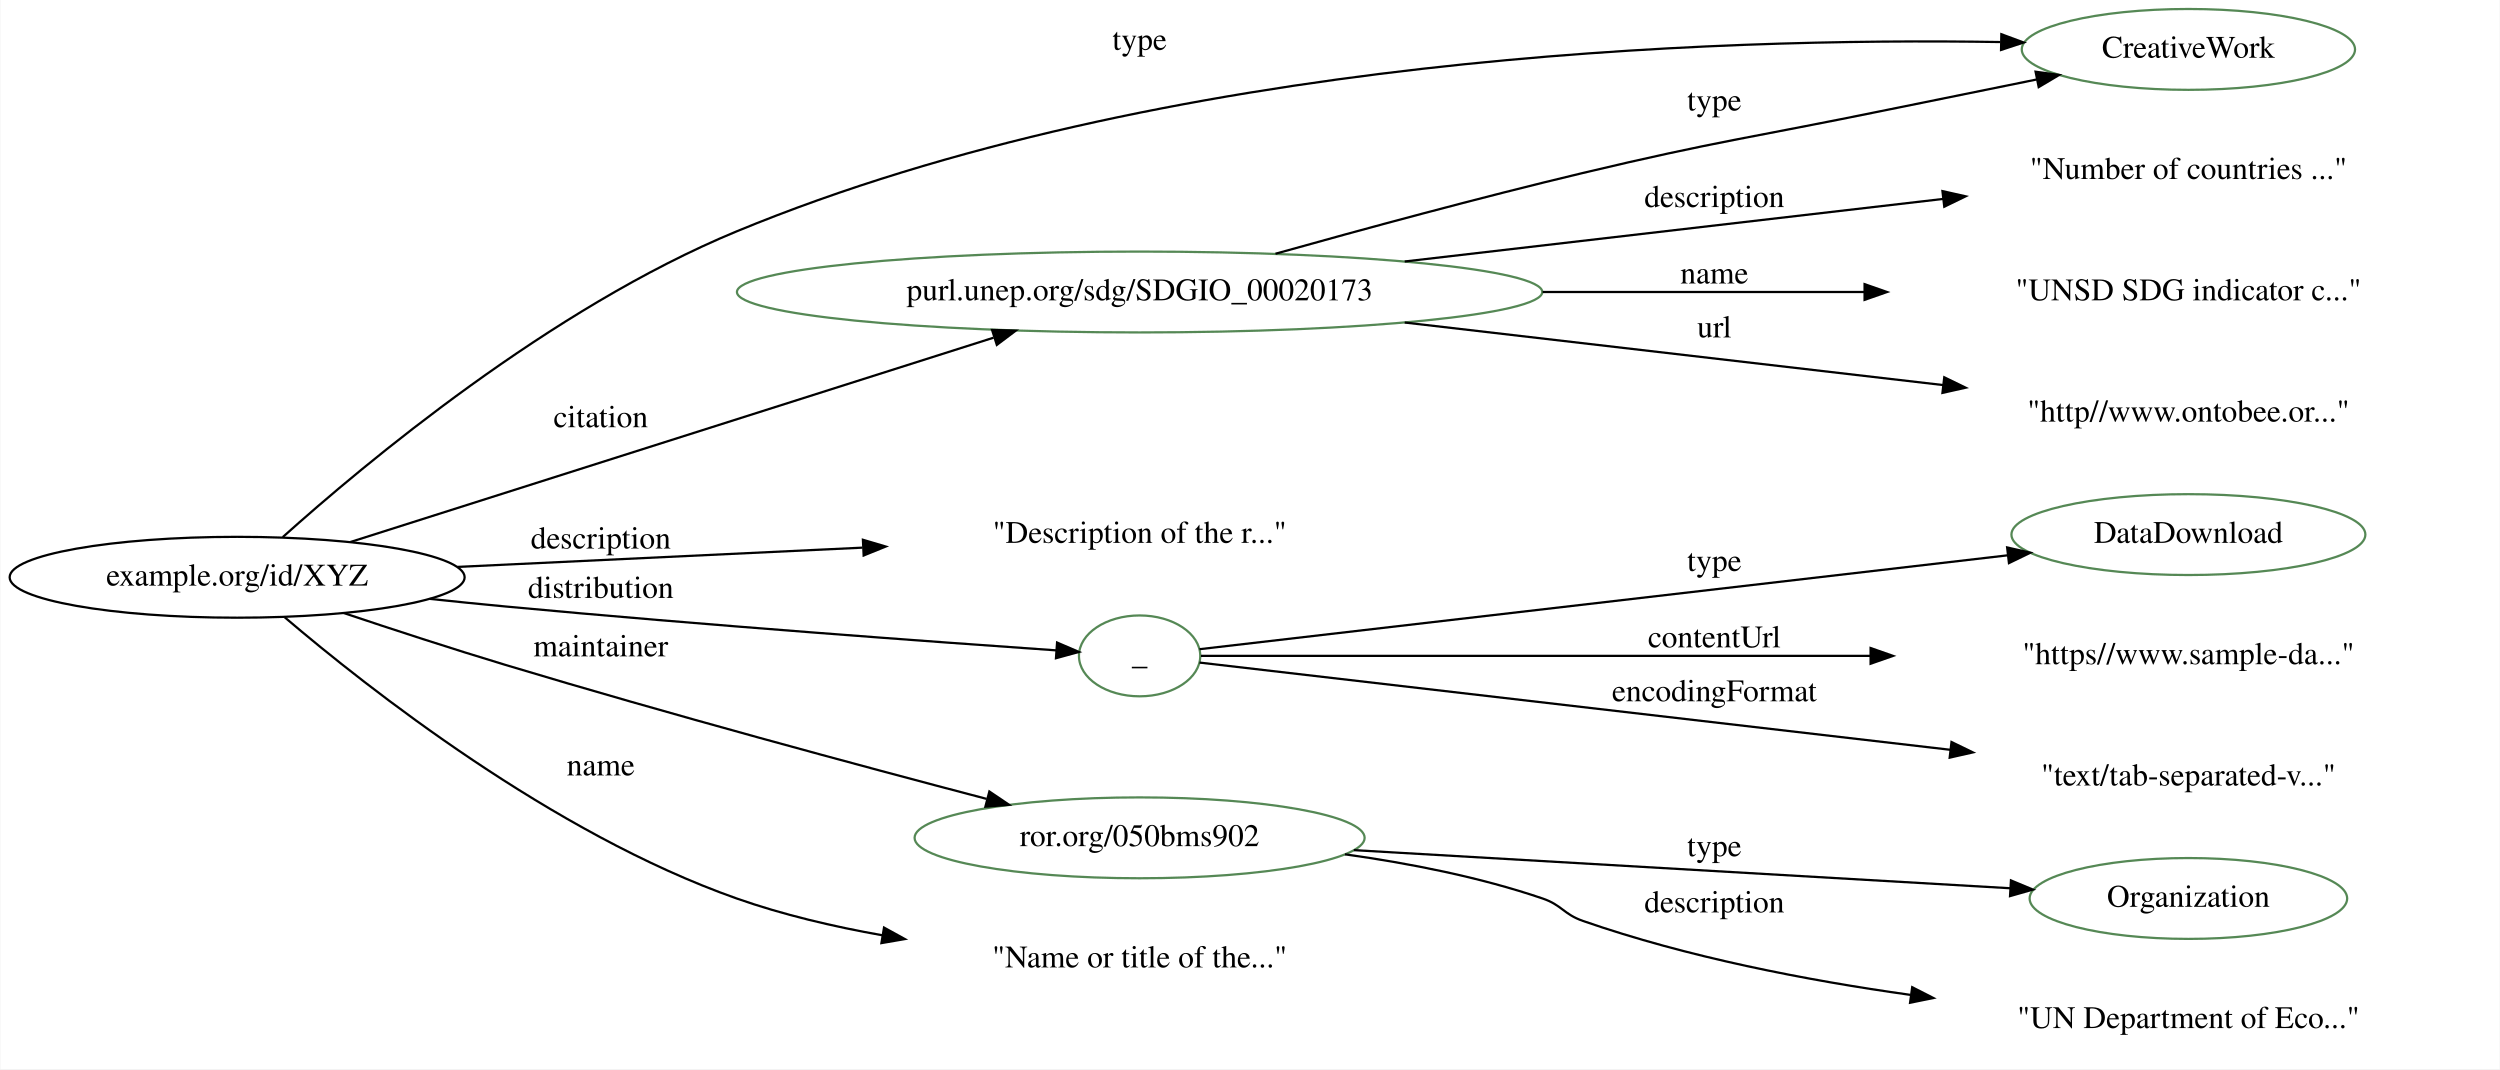
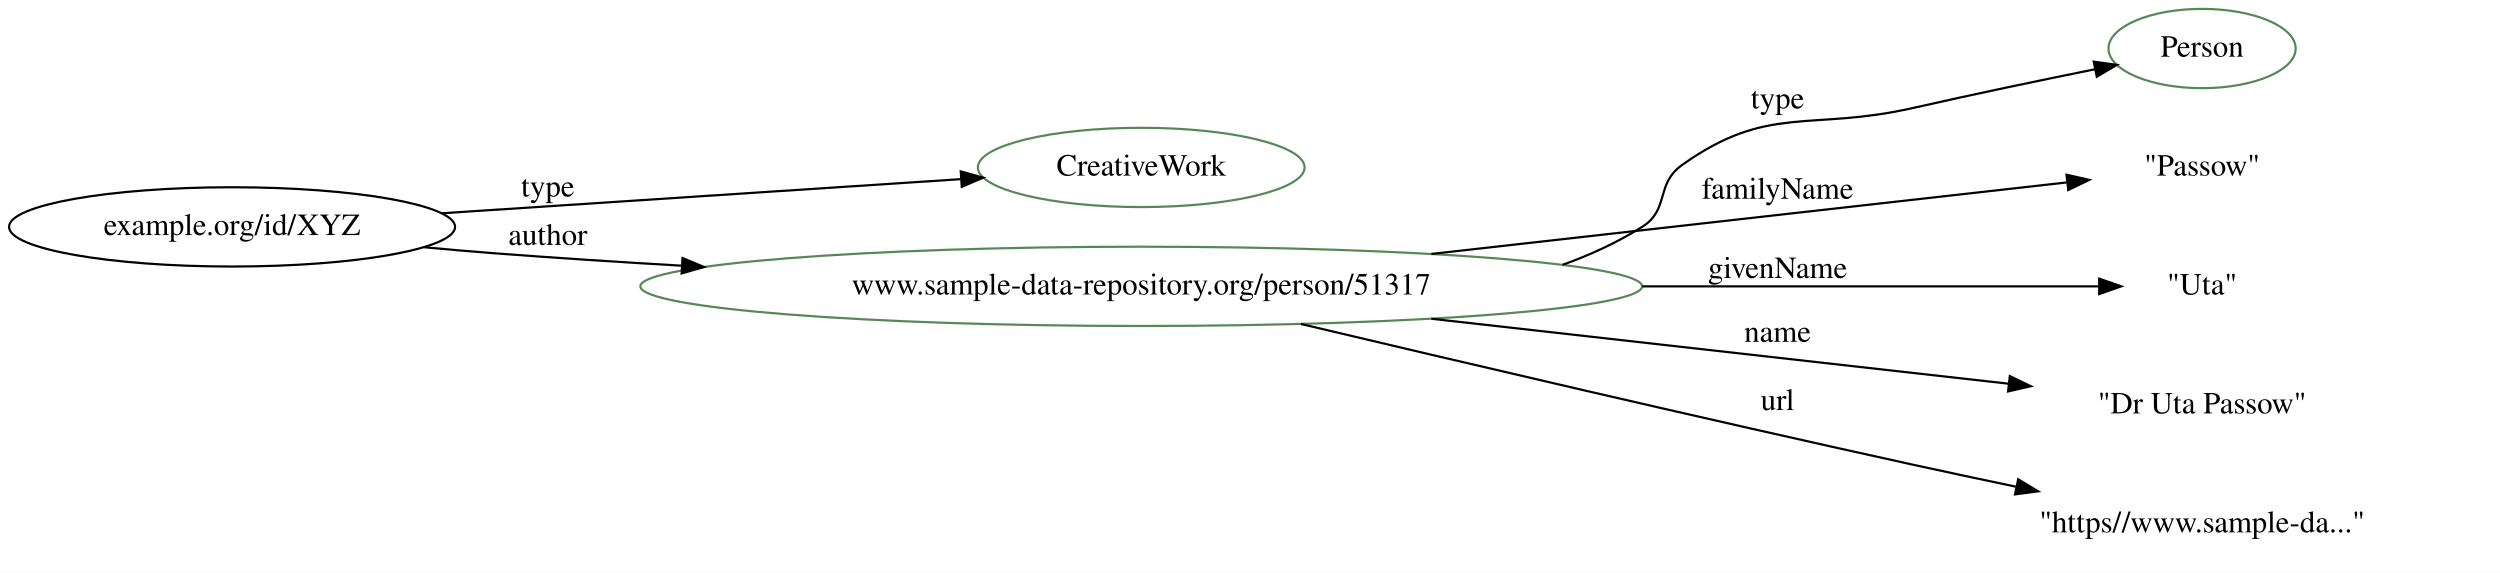
- <svg xmlns="http://www.w3.org/2000/svg" width="1113pt" height="476pt" viewBox="0.00 0.00 1112.63 476.00">
-   <g id="graph0" class="graph" transform="scale(1 1) rotate(0) translate(4 472)">
-     <polygon fill="white" stroke="transparent" points="-4,4 -4,-472 1108.63,-472 1108.63,4 -4,4" />
+ <svg xmlns="http://www.w3.org/2000/svg" width="1135pt" height="260pt" viewBox="0.00 0.00 1135.32 260.00">
+   <g id="graph0" class="graph" transform="scale(1 1) rotate(0) translate(4 256)">
+     <polygon fill="white" stroke="transparent" points="-4,4 -4,-256 1131.32,-256 1131.32,4 -4,4" />
    <g id="node1" class="node">
-       <ellipse fill="none" stroke="#558855" cx="970.09" cy="-450" rx="74.19" ry="18" />
-       <text text-anchor="middle" x="970.09" y="-446.3" font-family="Times,serif" font-size="14.00">CreativeWork</text>
+       <ellipse fill="none" stroke="#558855" cx="514.26" cy="-180" rx="74.19" ry="18" />
+       <text text-anchor="middle" x="514.26" y="-176.3" font-family="Times,serif" font-size="14.00">CreativeWork</text>
    </g>
    <g id="node2" class="node">
-       <ellipse fill="none" stroke="#558855" cx="503.17" cy="-342" rx="179.27" ry="18" />
-       <text text-anchor="middle" x="503.17" y="-338.3" font-family="Times,serif" font-size="14.00">purl.unep.org/sdg/SDGIO_00020173</text>
+       <ellipse fill="none" stroke="black" cx="101.39" cy="-153" rx="101.28" ry="18" />
+       <text text-anchor="middle" x="101.39" y="-149.3" font-family="Times,serif" font-size="14.00">example.org/id/XYZ</text>
    </g>
    <g id="edge1" class="edge">
-       <path fill="none" stroke="black" d="M563.66,-359.04C602.48,-369.91 654.35,-383.98 700.55,-395 760.16,-409.21 775.52,-410.71 835.55,-423 857.35,-427.47 881.17,-432.3 902.58,-436.62" />
-       <polygon fill="black" stroke="black" points="902.05,-440.08 912.55,-438.63 903.44,-433.22 902.05,-440.08" />
-       <text text-anchor="middle" x="759.05" y="-422.8" font-family="Times,serif" font-size="14.00">type</text>
+       <path fill="none" stroke="black" d="M196.65,-159.19C267.86,-163.87 364.58,-170.23 432.31,-174.68" />
+       <polygon fill="black" stroke="black" points="432.3,-178.19 442.51,-175.35 432.76,-171.2 432.3,-178.19" />
+       <text text-anchor="middle" x="244.78" y="-166.8" font-family="Times,serif" font-size="14.00">type</text>
    </g>
    <g id="node3" class="node">
-       <ellipse fill="none" stroke="black" stroke-width="0" cx="970.09" cy="-396" rx="127.28" ry="18" />
-       <text text-anchor="middle" x="970.09" y="-392.3" font-family="Times,serif" font-size="14.00">"Number of countries ..."</text>
+       <ellipse fill="none" stroke="#558855" cx="514.26" cy="-126" rx="227.46" ry="18" />
+       <text text-anchor="middle" x="514.26" y="-122.3" font-family="Times,serif" font-size="14.00">www.sample-data-repository.org/person/51317</text>
    </g>
    <g id="edge2" class="edge">
-       <path fill="none" stroke="black" d="M621.19,-355.59C694.79,-364.14 789.09,-375.09 860.94,-383.44" />
-       <polygon fill="black" stroke="black" points="860.59,-386.92 870.92,-384.6 861.4,-379.97 860.59,-386.92" />
-       <text text-anchor="middle" x="759.05" y="-379.8" font-family="Times,serif" font-size="14.00">description</text>
+       <path fill="none" stroke="black" d="M188.67,-143.75C199.47,-142.74 210.38,-141.79 220.78,-141 248.22,-138.91 277.13,-137.03 305.66,-135.37" />
+       <polygon fill="black" stroke="black" points="305.95,-138.86 315.73,-134.79 305.55,-131.87 305.95,-138.86" />
+       <text text-anchor="middle" x="244.78" y="-144.8" font-family="Times,serif" font-size="14.00">author</text>
    </g>
    <g id="node4" class="node">
-       <ellipse fill="none" stroke="black" stroke-width="0" cx="970.09" cy="-342" rx="133.78" ry="18" />
-       <text text-anchor="middle" x="970.09" y="-338.3" font-family="Times,serif" font-size="14.00">"UNSD SDG indicator c..."</text>
+       <ellipse fill="none" stroke="#558855" cx="996.03" cy="-234" rx="42.49" ry="18" />
+       <text text-anchor="middle" x="996.03" y="-230.3" font-family="Times,serif" font-size="14.00">Person</text>
    </g>
    <g id="edge3" class="edge">
-       <path fill="none" stroke="black" d="M682.59,-342C729.96,-342 780.51,-342 825.75,-342" />
-       <polygon fill="black" stroke="black" points="825.92,-345.5 835.92,-342 825.92,-338.5 825.92,-345.5" />
-       <text text-anchor="middle" x="759.05" y="-345.8" font-family="Times,serif" font-size="14.00">name</text>
+       <path fill="none" stroke="black" d="M705.64,-135.79C718.32,-140.31 730.5,-145.96 741.74,-153 754.28,-160.85 747.71,-172.39 759.74,-181 798.84,-208.98 817.86,-196.34 864.74,-207 892.06,-213.21 922.74,-219.6 947.46,-224.6" />
+       <polygon fill="black" stroke="black" points="946.82,-228.04 957.32,-226.58 948.21,-221.18 946.82,-228.04" />
+       <text text-anchor="middle" x="803.24" y="-206.8" font-family="Times,serif" font-size="14.00">type</text>
    </g>
    <g id="node5" class="node">
-       <ellipse fill="none" stroke="black" stroke-width="0" cx="970.09" cy="-288" rx="128.08" ry="18" />
-       <text text-anchor="middle" x="970.09" y="-284.3" font-family="Times,serif" font-size="14.00">"http//www.ontobee.or..."</text>
+       <ellipse fill="none" stroke="black" stroke-width="0" cx="996.03" cy="-180" rx="53.89" ry="18" />
+       <text text-anchor="middle" x="996.03" y="-176.3" font-family="Times,serif" font-size="14.00">"Passow"</text>
    </g>
    <g id="edge4" class="edge">
-       <path fill="none" stroke="black" d="M621.19,-328.41C694.79,-319.86 789.09,-308.91 860.94,-300.56" />
-       <polygon fill="black" stroke="black" points="861.4,-304.03 870.92,-299.4 860.59,-297.08 861.4,-304.03" />
-       <text text-anchor="middle" x="759.05" y="-321.8" font-family="Times,serif" font-size="14.00">url</text>
+       <path fill="none" stroke="black" d="M646.04,-140.72C740.06,-151.3 862.48,-165.08 934.54,-173.19" />
+       <polygon fill="black" stroke="black" points="934.46,-176.7 944.79,-174.35 935.25,-169.75 934.46,-176.7" />
+       <text text-anchor="middle" x="803.24" y="-165.8" font-family="Times,serif" font-size="14.00">familyName</text>
    </g>
    <g id="node6" class="node">
-       <ellipse fill="none" stroke="black" cx="101.39" cy="-215" rx="101.28" ry="18" />
-       <text text-anchor="middle" x="101.39" y="-211.3" font-family="Times,serif" font-size="14.00">example.org/id/XYZ</text>
+       <ellipse fill="none" stroke="black" stroke-width="0" cx="996.03" cy="-126" rx="36.29" ry="18" />
+       <text text-anchor="middle" x="996.03" y="-122.3" font-family="Times,serif" font-size="14.00">"Uta"</text>
    </g>
    <g id="edge5" class="edge">
-       <path fill="none" stroke="black" d="M121.69,-232.88C158.14,-265.57 240.92,-334.76 323.78,-369 513.84,-447.54 760.09,-455.33 886.38,-453.28" />
-       <polygon fill="black" stroke="black" points="886.81,-456.77 896.74,-453.08 886.68,-449.77 886.81,-456.77" />
-       <text text-anchor="middle" x="503.17" y="-449.8" font-family="Times,serif" font-size="14.00">type</text>
+       <path fill="none" stroke="black" d="M741.8,-126C820.23,-126 900.58,-126 949.15,-126" />
+       <polygon fill="black" stroke="black" points="949.31,-129.5 959.31,-126 949.31,-122.5 949.31,-129.5" />
+       <text text-anchor="middle" x="803.24" y="-129.8" font-family="Times,serif" font-size="14.00">givenName</text>
+     </g>
+     <g id="node7" class="node">
+       <ellipse fill="none" stroke="black" stroke-width="0" cx="996.03" cy="-72" rx="88.28" ry="18" />
+       <text text-anchor="middle" x="996.03" y="-68.3" font-family="Times,serif" font-size="14.00">"Dr Uta Passow"</text>
    </g>
    <g id="edge6" class="edge">
-       <path fill="none" stroke="black" d="M151.81,-230.7C224.03,-253.64 358.46,-296.35 438.16,-321.67" />
-       <polygon fill="black" stroke="black" points="437.48,-325.12 448.07,-324.82 439.6,-318.45 437.48,-325.12" />
-       <text text-anchor="middle" x="263.28" y="-281.8" font-family="Times,serif" font-size="14.00">citation</text>
+       <path fill="none" stroke="black" d="M646.04,-111.28C729.39,-101.9 835.05,-90.01 908.17,-81.78" />
+       <polygon fill="black" stroke="black" points="908.71,-85.24 918.26,-80.64 907.93,-78.28 908.71,-85.24" />
+       <text text-anchor="middle" x="803.24" y="-100.8" font-family="Times,serif" font-size="14.00">name</text>
    </g>
-     <g id="node7" class="node">
-       <ellipse fill="none" stroke="black" stroke-width="0" cx="503.17" cy="-234" rx="118.08" ry="18" />
-       <text text-anchor="middle" x="503.17" y="-230.3" font-family="Times,serif" font-size="14.00">"Description of the r..."</text>
+     <g id="node8" class="node">
+       <ellipse fill="none" stroke="black" stroke-width="0" cx="996.03" cy="-18" rx="131.08" ry="18" />
+       <text text-anchor="middle" x="996.03" y="-14.3" font-family="Times,serif" font-size="14.00">"https//www.sample-da..."</text>
    </g>
    <g id="edge7" class="edge">
-       <path fill="none" stroke="black" d="M199.42,-219.61C253.71,-222.19 321.9,-225.43 379.82,-228.19" />
-       <polygon fill="black" stroke="black" points="379.98,-231.7 390.14,-228.68 380.31,-224.7 379.98,-231.7" />
-       <text text-anchor="middle" x="263.28" y="-227.8" font-family="Times,serif" font-size="14.00">description</text>
-     </g>
-     <g id="node8" class="node">
-       <ellipse fill="none" stroke="#558855" cx="503.17" cy="-180" rx="27" ry="18" />
-       <text text-anchor="middle" x="503.17" y="-176.3" font-family="Times,serif" font-size="14.00">_</text>
-     </g>
-     <g id="edge8" class="edge">
-       <path fill="none" stroke="black" d="M187.08,-205.38C198.4,-204.18 209.87,-203.03 220.78,-202 308.82,-193.73 412.57,-186.18 466.13,-182.45" />
-       <polygon fill="black" stroke="black" points="466.42,-185.94 476.15,-181.76 465.93,-178.96 466.42,-185.94" />
-       <text text-anchor="middle" x="263.28" y="-205.8" font-family="Times,serif" font-size="14.00">distribution</text>
-     </g>
-     <g id="node9" class="node">
-       <ellipse fill="none" stroke="#558855" cx="503.17" cy="-99" rx="100.18" ry="18" />
-       <text text-anchor="middle" x="503.17" y="-95.3" font-family="Times,serif" font-size="14.00">ror.org/050bms902</text>
-     </g>
-     <g id="edge9" class="edge">
-       <path fill="none" stroke="black" d="M148.89,-199.07C170.64,-191.78 196.95,-183.18 220.78,-176 293.63,-154.05 377.88,-131.34 435.07,-116.33" />
-       <polygon fill="black" stroke="black" points="436.28,-119.63 445.06,-113.71 434.5,-112.86 436.28,-119.63" />
-       <text text-anchor="middle" x="263.28" y="-179.8" font-family="Times,serif" font-size="14.00">maintainer</text>
-     </g>
-     <g id="node10" class="node">
-       <ellipse fill="none" stroke="black" stroke-width="0" cx="503.17" cy="-45" rx="120.48" ry="18" />
-       <text text-anchor="middle" x="503.17" y="-41.3" font-family="Times,serif" font-size="14.00">"Name or title of the..."</text>
-     </g>
-     <g id="edge10" class="edge">
-       <path fill="none" stroke="black" d="M122.6,-197.15C159.55,-165.67 241.79,-100.9 323.78,-72 344.28,-64.78 366.76,-59.49 388.66,-55.61" />
-       <polygon fill="black" stroke="black" points="389.38,-59.04 398.67,-53.93 388.22,-52.13 389.38,-59.04" />
-       <text text-anchor="middle" x="263.28" y="-126.8" font-family="Times,serif" font-size="14.00">name</text>
-     </g>
-     <g id="node13" class="node">
-       <ellipse fill="none" stroke="#558855" cx="970.09" cy="-234" rx="78.79" ry="18" />
-       <text text-anchor="middle" x="970.09" y="-230.3" font-family="Times,serif" font-size="14.00">DataDownload</text>
-     </g>
-     <g id="edge13" class="edge">
-       <path fill="none" stroke="black" d="M529.82,-182.98C597.41,-190.83 782.49,-212.33 889.61,-224.77" />
-       <polygon fill="black" stroke="black" points="889.39,-228.27 899.73,-225.94 890.2,-221.31 889.39,-228.27" />
-       <text text-anchor="middle" x="759.05" y="-217.8" font-family="Times,serif" font-size="14.00">type</text>
-     </g>
-     <g id="node14" class="node">
-       <ellipse fill="none" stroke="black" stroke-width="0" cx="970.09" cy="-180" rx="131.08" ry="18" />
-       <text text-anchor="middle" x="970.09" y="-176.3" font-family="Times,serif" font-size="14.00">"https//www.sample-da..."</text>
-     </g>
-     <g id="edge14" class="edge">
-       <path fill="none" stroke="black" d="M530.49,-180C586.88,-180 722.77,-180 828.47,-180" />
-       <polygon fill="black" stroke="black" points="828.6,-183.5 838.6,-180 828.6,-176.5 828.6,-183.5" />
-       <text text-anchor="middle" x="759.05" y="-183.8" font-family="Times,serif" font-size="14.00">contentUrl</text>
-     </g>
-     <g id="node15" class="node">
-       <ellipse fill="none" stroke="black" stroke-width="0" cx="970.09" cy="-126" rx="120.78" ry="18" />
-       <text text-anchor="middle" x="970.09" y="-122.3" font-family="Times,serif" font-size="14.00">"text/tab-separated-v..."</text>
-     </g>
-     <g id="edge15" class="edge">
-       <path fill="none" stroke="black" d="M529.82,-177.02C592.31,-169.76 755.23,-150.84 864.11,-138.19" />
-       <polygon fill="black" stroke="black" points="864.62,-141.66 874.15,-137.03 863.81,-134.7 864.62,-141.66" />
-       <text text-anchor="middle" x="759.05" y="-159.8" font-family="Times,serif" font-size="14.00">encodingFormat</text>
-     </g>
-     <g id="node11" class="node">
-       <ellipse fill="none" stroke="#558855" cx="970.09" cy="-72" rx="70.69" ry="18" />
-       <text text-anchor="middle" x="970.09" y="-68.3" font-family="Times,serif" font-size="14.00">Organization</text>
-     </g>
-     <g id="edge11" class="edge">
-       <path fill="none" stroke="black" d="M598.53,-93.52C684.56,-88.52 810.18,-81.23 890.78,-76.55" />
-       <polygon fill="black" stroke="black" points="891.09,-80.04 900.87,-75.96 890.68,-73.05 891.09,-80.04" />
-       <text text-anchor="middle" x="759.05" y="-90.8" font-family="Times,serif" font-size="14.00">type</text>
-     </g>
-     <g id="node12" class="node">
-       <ellipse fill="none" stroke="black" stroke-width="0" cx="970.09" cy="-18" rx="134.58" ry="18" />
-       <text text-anchor="middle" x="970.09" y="-14.3" font-family="Times,serif" font-size="14.00">"UN Department of Eco..."</text>
-     </g>
-     <g id="edge12" class="edge">
-       <path fill="none" stroke="black" d="M594.58,-91.66C623.23,-87.67 654.68,-81.5 682.55,-72 691.21,-69.05 691.91,-65.01 700.55,-62 746.9,-45.88 799.85,-35.59 846.41,-29.07" />
-       <polygon fill="black" stroke="black" points="847.12,-32.5 856.55,-27.69 846.17,-25.57 847.12,-32.5" />
-       <text text-anchor="middle" x="759.05" y="-65.8" font-family="Times,serif" font-size="14.00">description</text>
+       <path fill="none" stroke="black" d="M586.77,-108.91C657.33,-92.17 768.32,-66.16 864.74,-45 879.83,-41.69 895.92,-38.27 911.46,-35.02" />
+       <polygon fill="black" stroke="black" points="912.51,-38.37 921.58,-32.91 911.08,-31.52 912.51,-38.37" />
+       <text text-anchor="middle" x="803.24" y="-69.8" font-family="Times,serif" font-size="14.00">url</text>
    </g>
  </g>
</svg>
